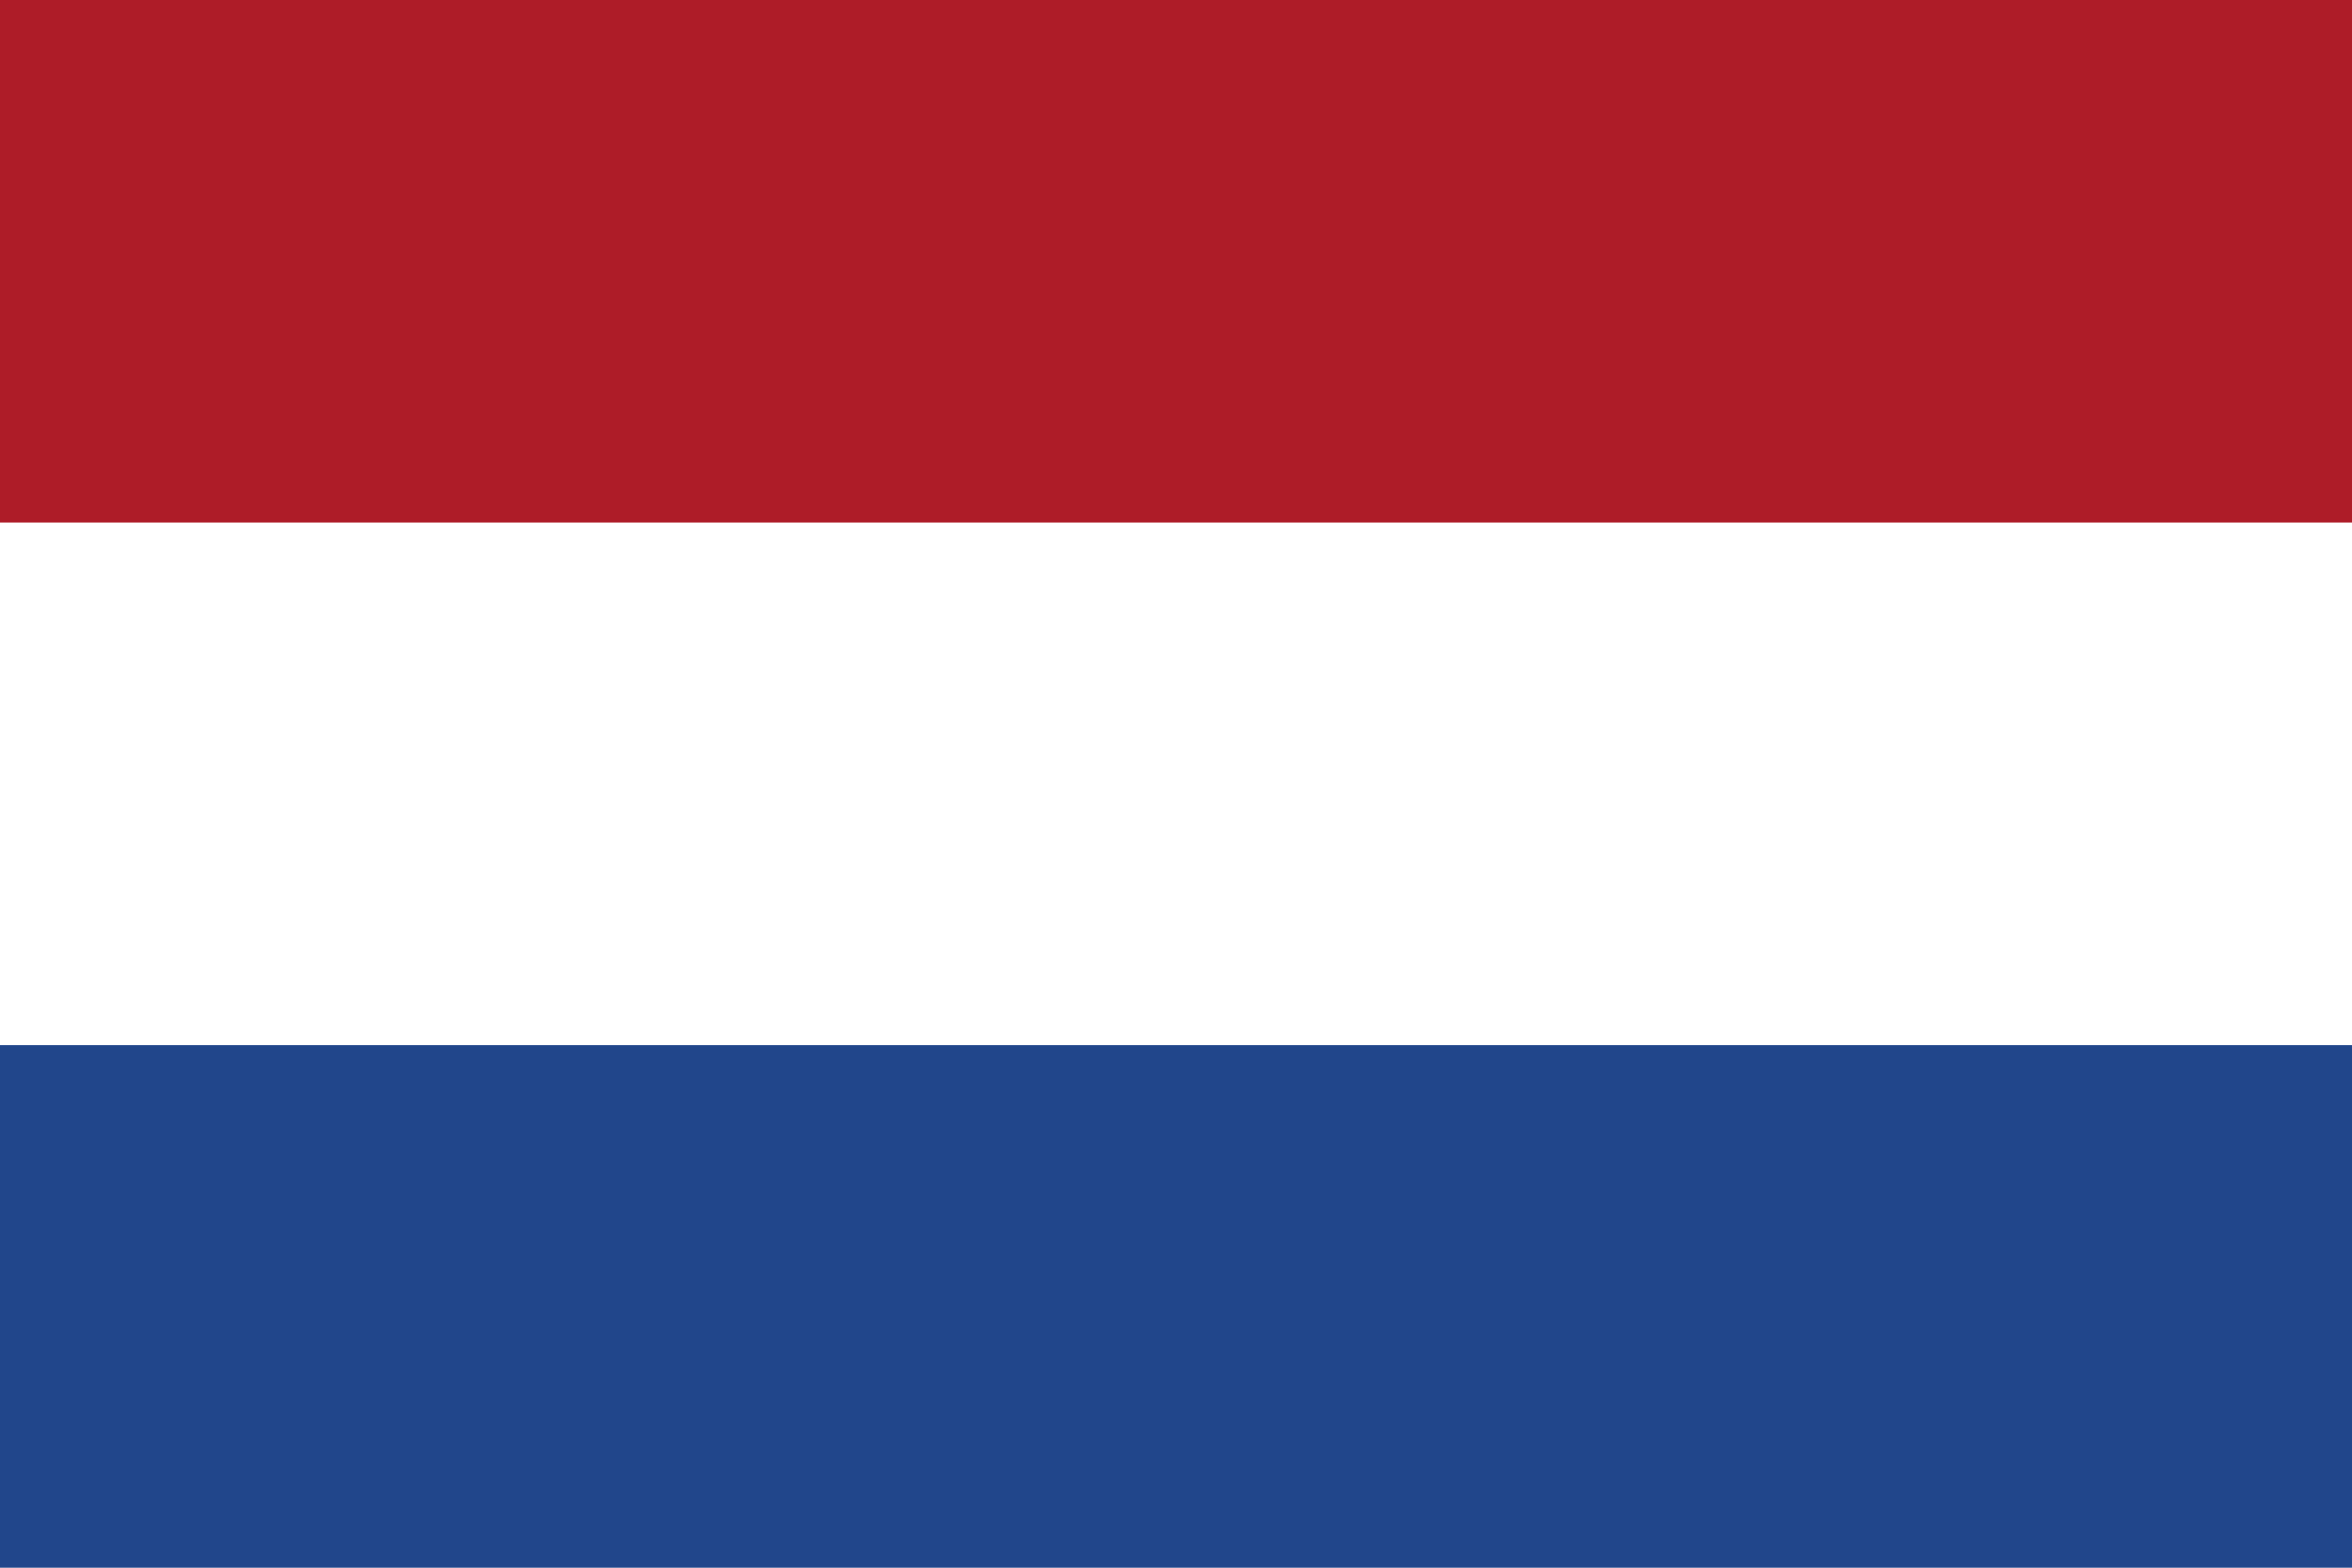
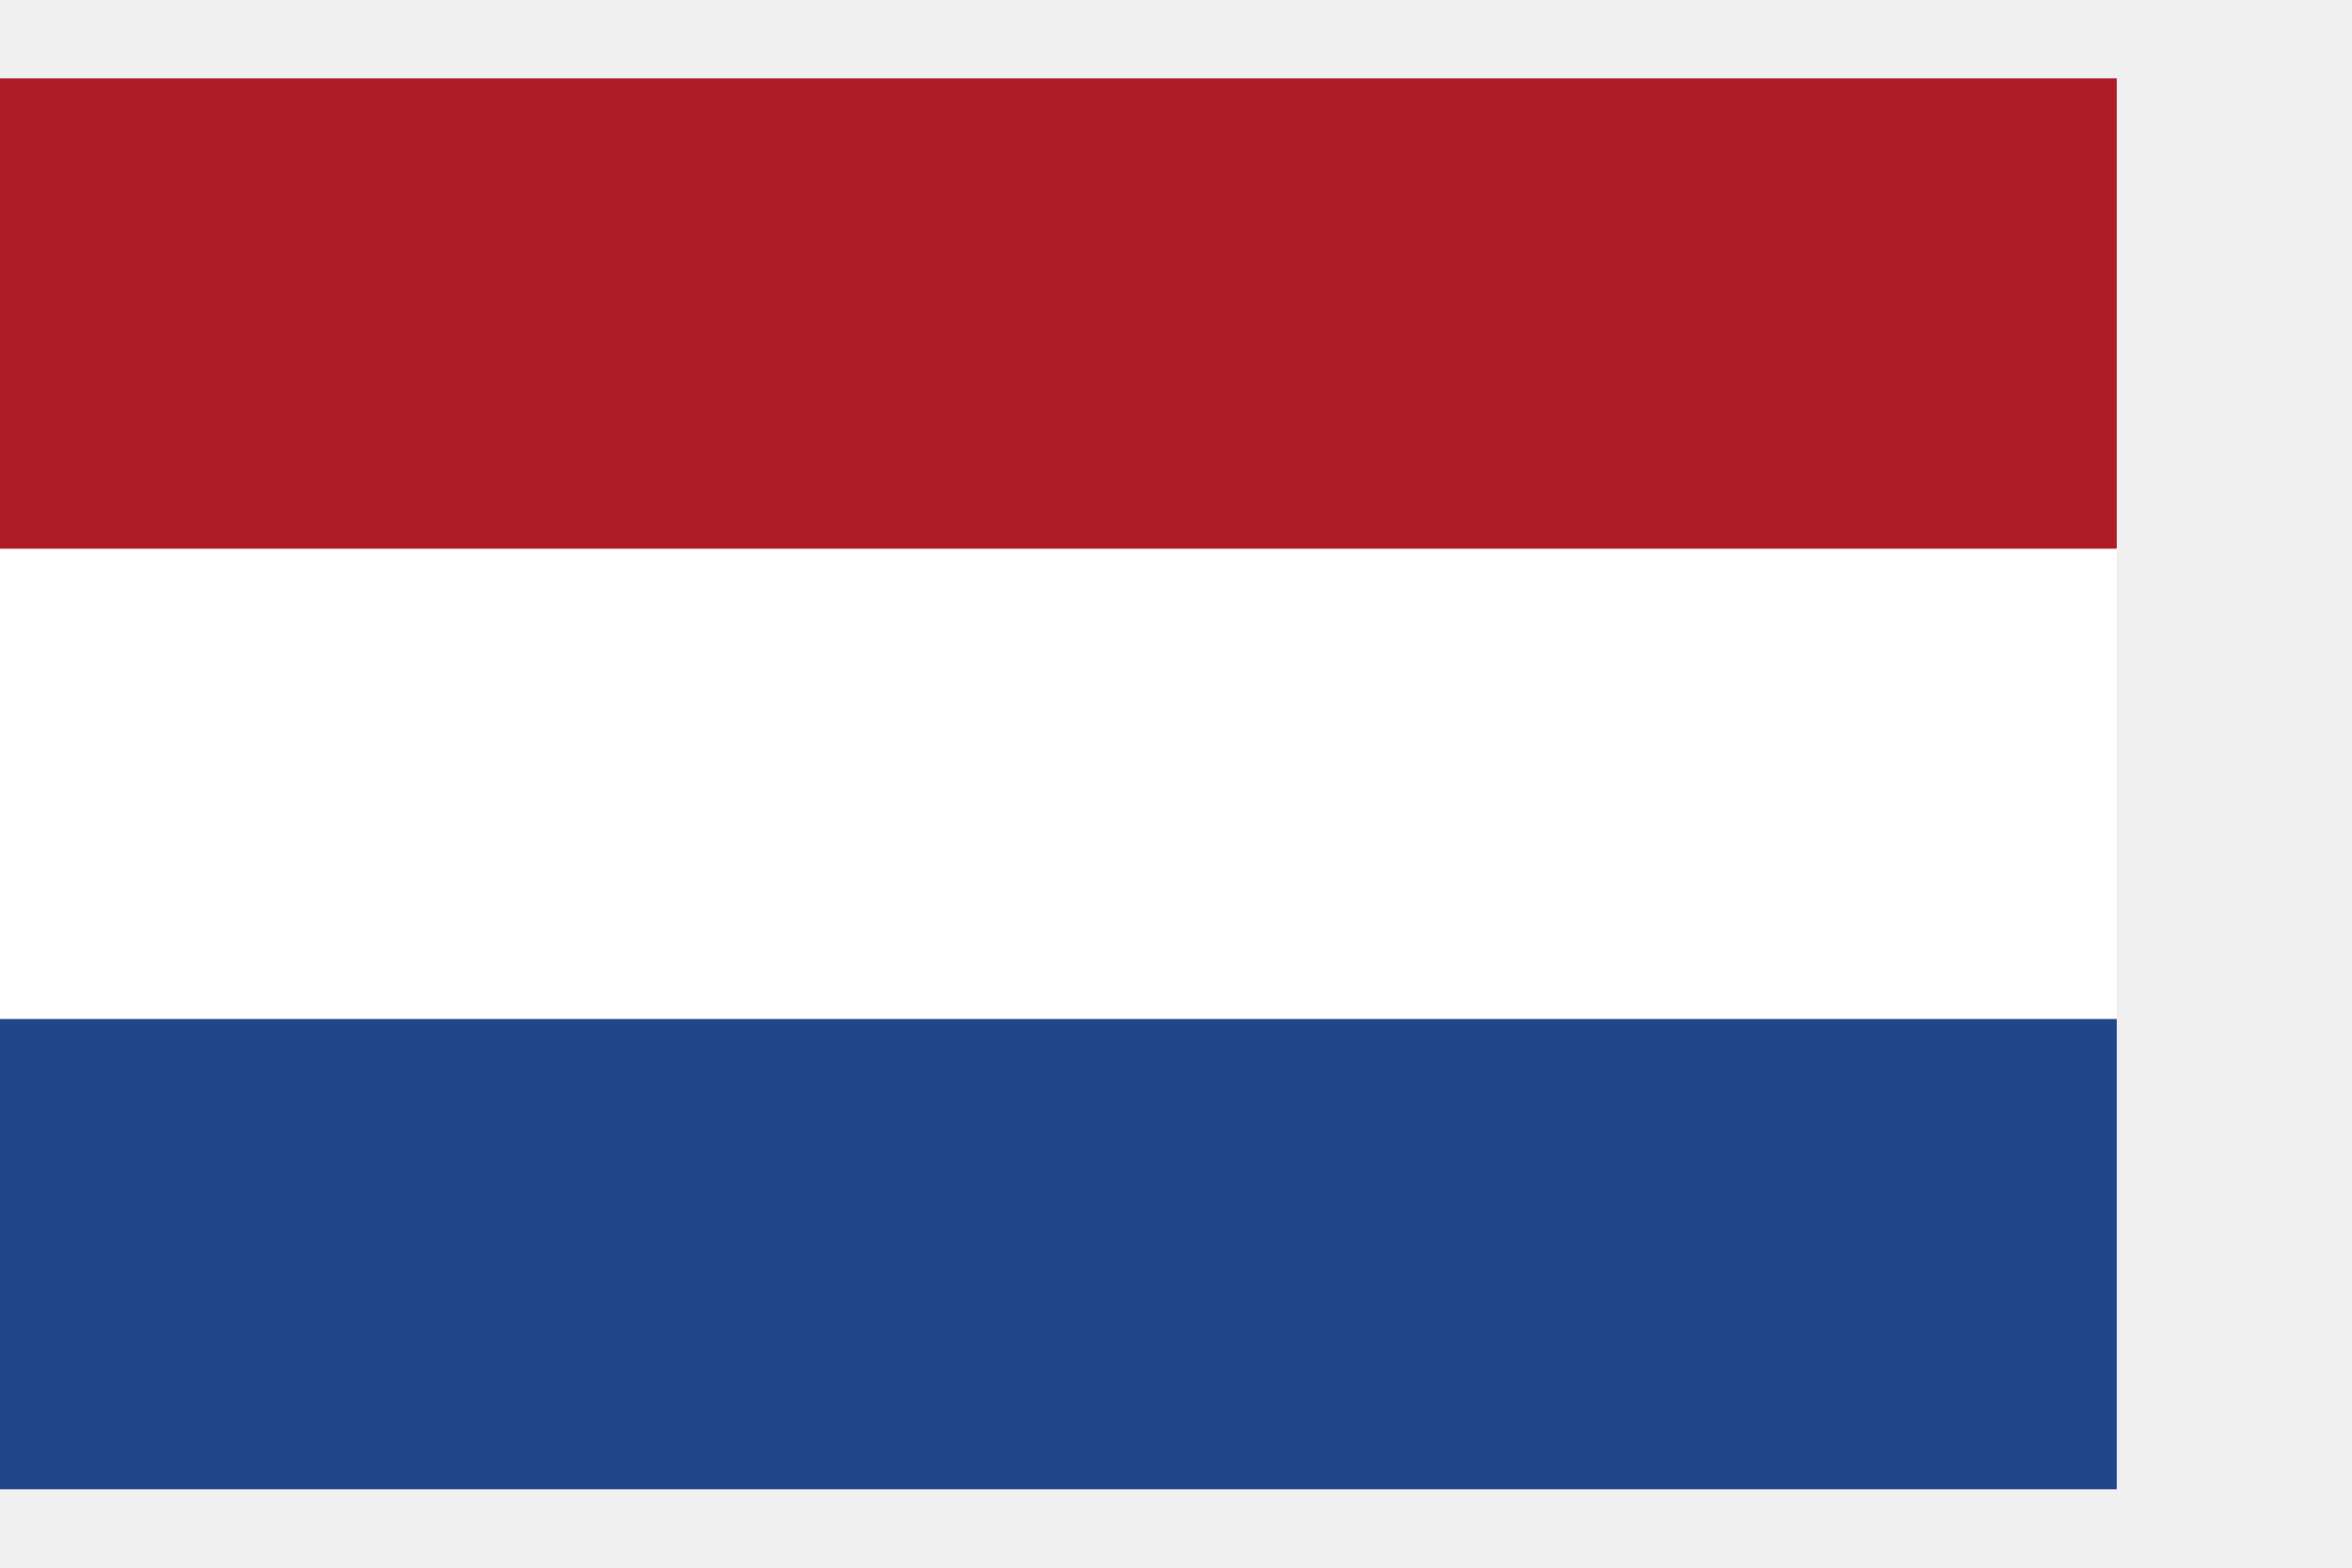
- <svg xmlns="http://www.w3.org/2000/svg" width="900" height="600" viewBox="0 0 9 6">
+ <svg xmlns="http://www.w3.org/2000/svg" width="900" height="600" viewBox="0 0 10 6">
  <rect fill="#21468B" width="9" height="6" />
  <rect fill="#FFF" width="9" height="4" />
  <rect fill="#AE1C28" width="9" height="2" />
</svg>
